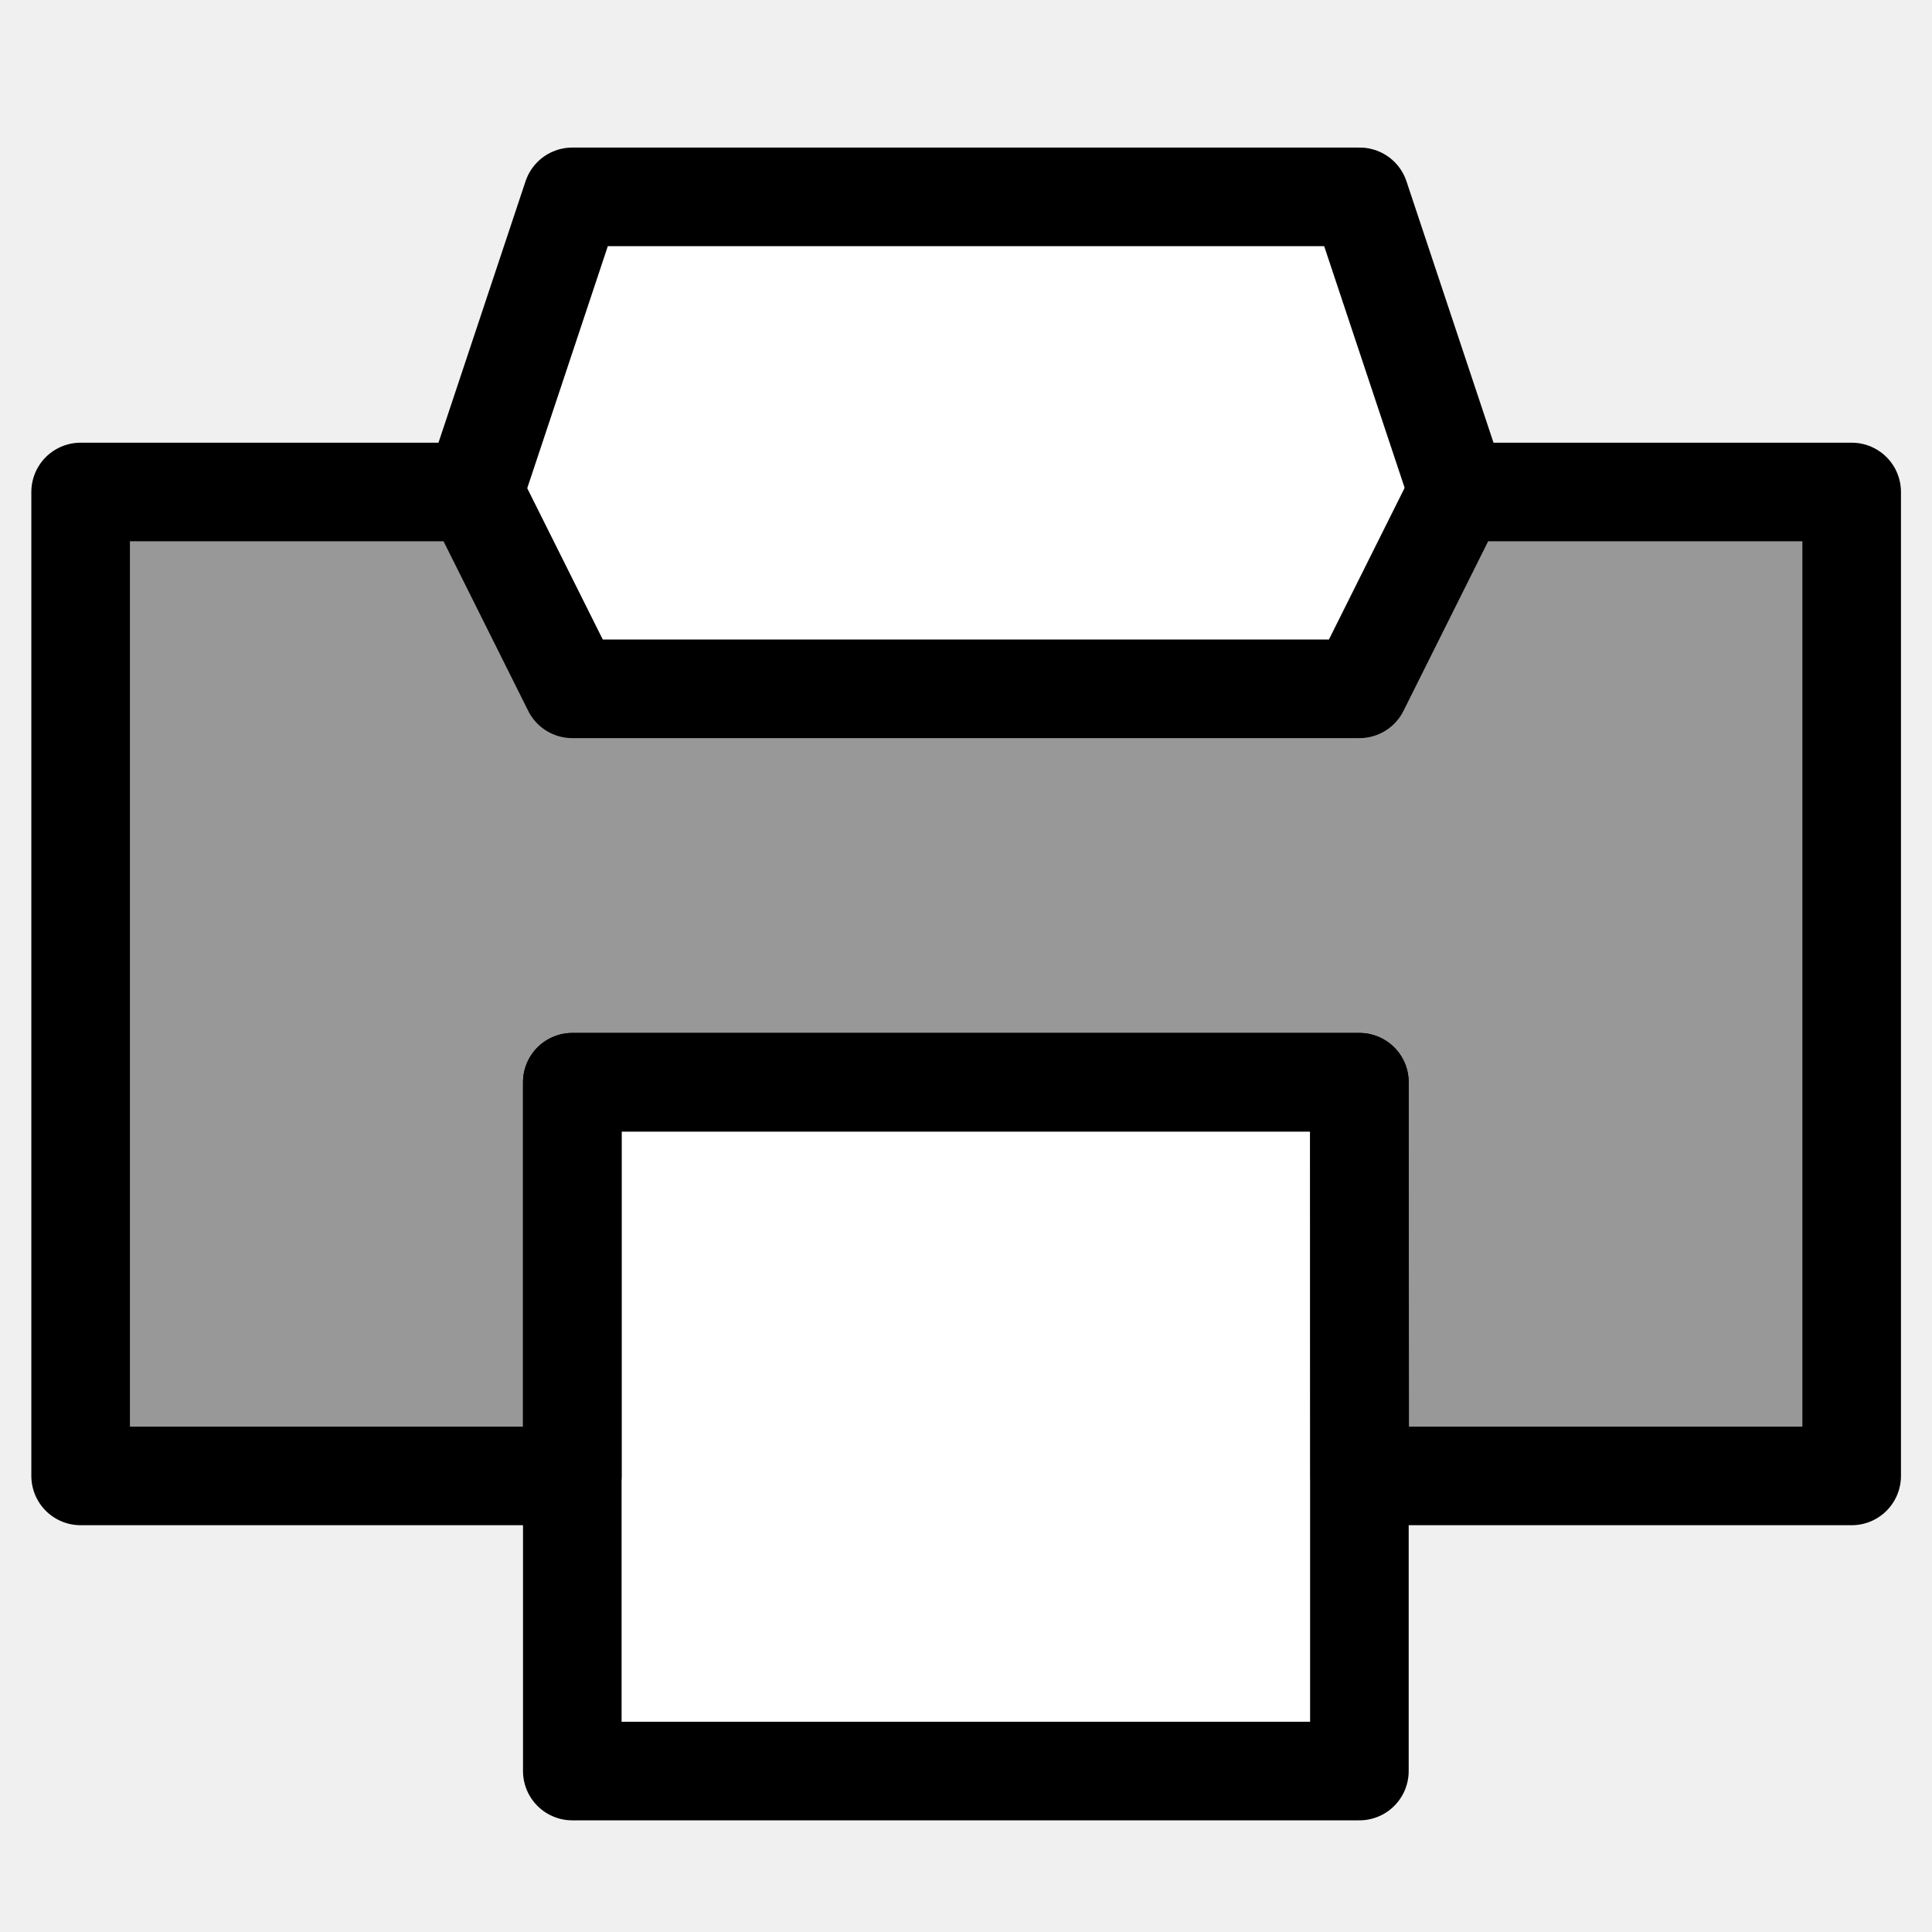
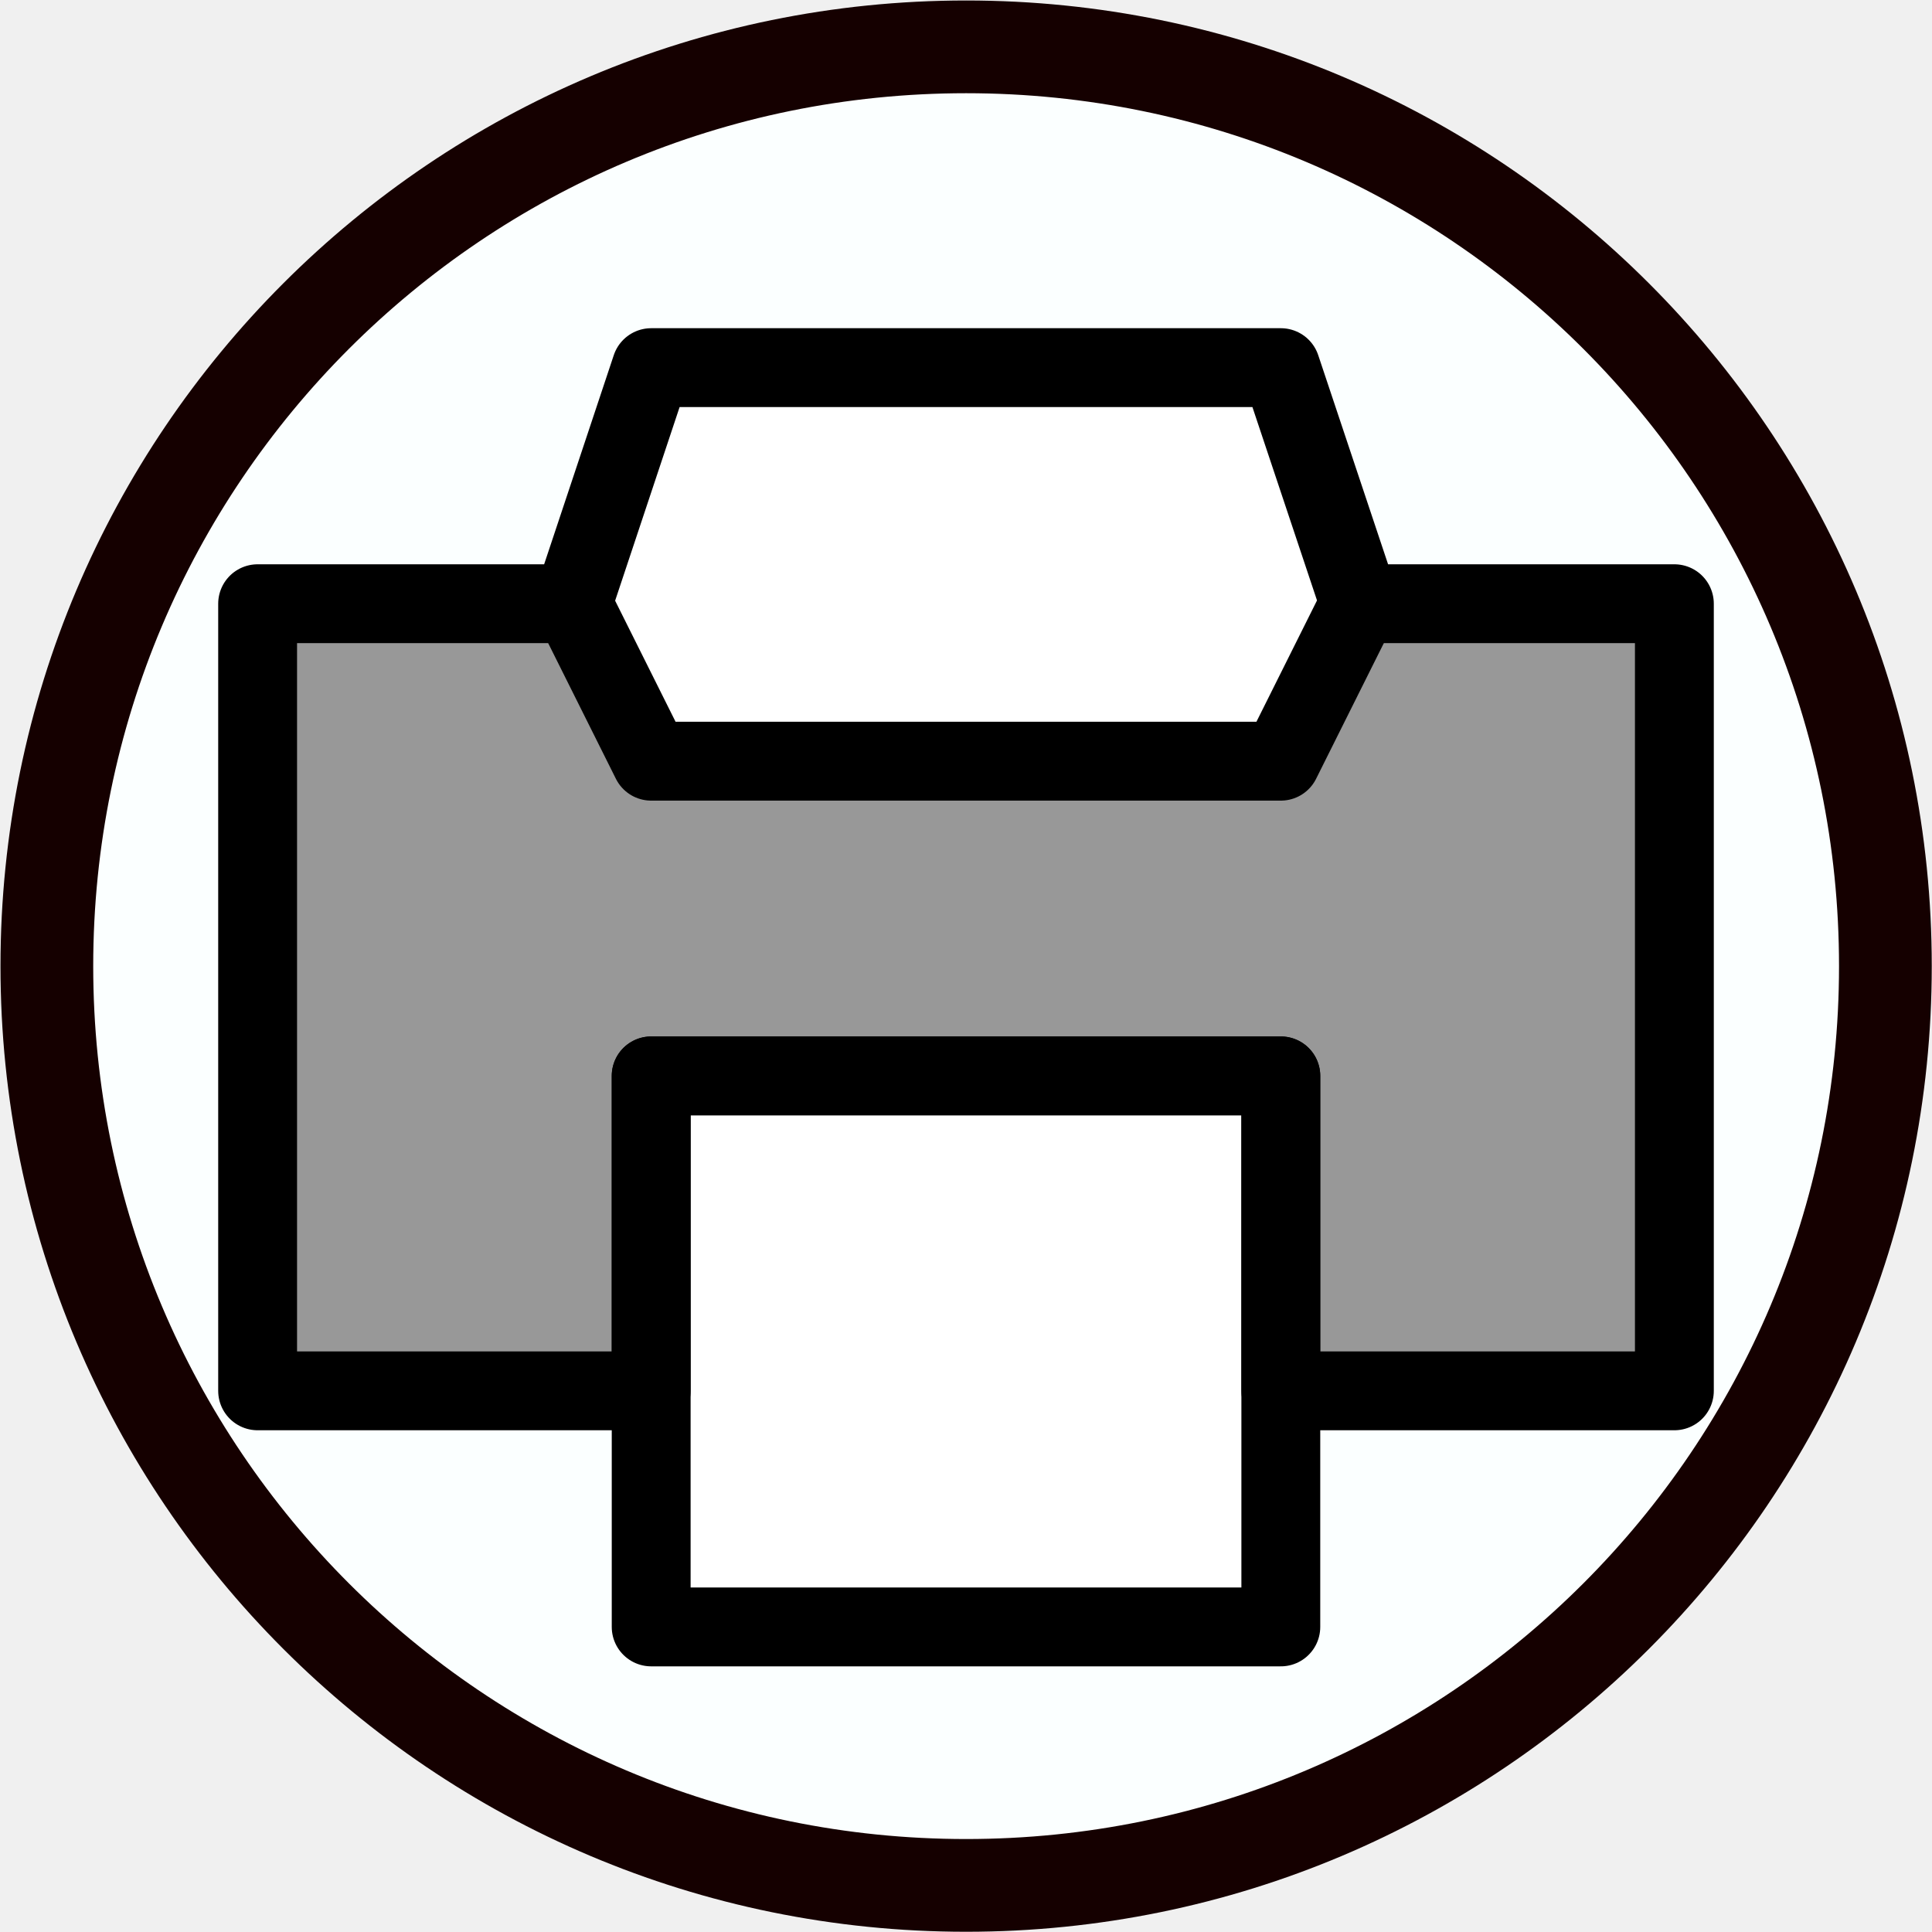
- <svg xmlns="http://www.w3.org/2000/svg" width="24" height="24" viewBox="0 0 6.35 6.35" version="1.1" id="svg8">
+ <svg xmlns="http://www.w3.org/2000/svg" width="30" height="30" viewBox="0 0 7.937 7.938" version="1.1" id="svg8">
  <defs id="defs2" />
-   <g id="layer1" transform="translate(0,-290.65)">
+   <g id="layer1" transform="translate(0,-289.0625)">
+     <ellipse style="fill:#fbffff;fill-opacity:1;stroke:#150000;stroke-width:0.381;stroke-miterlimit:4;stroke-dasharray:none;stroke-opacity:1" id="path858" cx="3.969" cy="293.032" rx="3.777" ry="3.777" />
    <flowRoot xml:space="preserve" id="flowRoot821" style="font-style:normal;font-weight:normal;font-size:5.333px;line-height:1.25;font-family:sans-serif;letter-spacing:0px;word-spacing:0px;fill:#000000;fill-opacity:1;stroke:none" transform="matrix(0.2645833,0,0,0.2645833,0,290.65)">
      <flowRegion id="flowRegion823">
        <rect id="rect825" width="29" height="9" x="0" y="-4" />
      </flowRegion>
      <flowPara id="flowPara827" />
    </flowRoot>
-     <path style="fill:#ffffff;fill-opacity:1;stroke:none;stroke-width:0.324;stroke-linecap:butt;stroke-linejoin:miter;stroke-miterlimit:4;stroke-dasharray:none;stroke-opacity:1" d="m 1.558,292.267 0.323,-0.97 h 2.587 l 0.323,0.97 -0.323,0.647 H 1.881 Z" id="path1650-9" />
-     <path style="fill:#ffffff;fill-opacity:1;stroke:none;stroke-width:0.324;stroke-linecap:butt;stroke-linejoin:miter;stroke-miterlimit:4;stroke-dasharray:none;stroke-opacity:1" d="m 1.881,294.207 h 2.587 v 2.264 H 1.881 Z" id="path1648-5" />
-     <path style="fill:#989898;fill-opacity:1;stroke:none;stroke-width:0.324;stroke-linecap:butt;stroke-linejoin:miter;stroke-miterlimit:4;stroke-dasharray:none;stroke-opacity:1" d="m 0.265,295.501 v -3.234 H 1.558 l 0.323,0.647 h 2.587 l 0.323,-0.647 h 1.294 v 3.234 H 4.469 v -1.294 H 1.881 v 1.294 z" id="path1646-9" />
-     <path style="fill:none;stroke:#000000;stroke-width:0.324;stroke-linecap:round;stroke-linejoin:round;stroke-miterlimit:4;stroke-dasharray:none;stroke-opacity:1" d="m 1.881,294.207 v 2.264 h 2.587 v -2.264 z" id="path1640-0" />
-     <path style="fill:none;stroke:#000000;stroke-width:0.324;stroke-linecap:butt;stroke-linejoin:round;stroke-miterlimit:4;stroke-dasharray:none;stroke-opacity:1" d="m 4.469,295.501 h 1.617 v -3.234 H 4.792 L 4.469,291.297 H 1.881 l -0.323,0.97 H 0.265 v 3.234 H 1.881 v -1.294 h 2.587 z" id="path1642-0" />
-     <path style="fill:none;stroke:#000000;stroke-width:0.324;stroke-linecap:butt;stroke-linejoin:round;stroke-miterlimit:4;stroke-dasharray:none;stroke-opacity:1" d="m 1.558,292.267 0.323,0.647 h 2.587 l 0.323,-0.647" id="path1644-3" />
+     <path style="fill:#ffffff;fill-opacity:1;stroke:none;stroke-width:0.324;stroke-linecap:butt;stroke-linejoin:miter;stroke-miterlimit:4;stroke-dasharray:none;stroke-opacity:1" d="m 2.352,291.543 0.323,-0.97 h 2.587 l 0.323,0.97 -0.323,0.647 H 2.675 Z" id="path1650-9" />
+     <path style="fill:#ffffff;fill-opacity:1;stroke:none;stroke-width:0.324;stroke-linecap:butt;stroke-linejoin:miter;stroke-miterlimit:4;stroke-dasharray:none;stroke-opacity:1" d="m 2.675,293.483 h 2.587 v 2.264 H 2.675 Z" id="path1648-5" />
+     <path style="fill:#989898;fill-opacity:1;stroke:none;stroke-width:0.324;stroke-linecap:butt;stroke-linejoin:miter;stroke-miterlimit:4;stroke-dasharray:none;stroke-opacity:1" d="m 1.058,294.777 v -3.234 h 1.294 l 0.323,0.647 h 2.587 l 0.323,-0.647 h 1.294 v 3.234 H 5.262 v -1.294 H 2.675 v 1.294 z" id="path1646-9" />
+     <path style="fill:none;stroke:#000000;stroke-width:0.324;stroke-linecap:round;stroke-linejoin:round;stroke-miterlimit:4;stroke-dasharray:none;stroke-opacity:1" d="m 2.675,293.483 v 2.264 h 2.587 v -2.264 z" id="path1640-0" />
+     <path style="fill:none;stroke:#000000;stroke-width:0.324;stroke-linecap:butt;stroke-linejoin:round;stroke-miterlimit:4;stroke-dasharray:none;stroke-opacity:1" d="m 5.262,294.777 h 1.617 v -3.234 H 5.586 L 5.262,290.573 H 2.675 l -0.323,0.97 H 1.058 v 3.234 h 1.617 v -1.294 h 2.587 z" id="path1642-0" />
+     <path style="fill:none;stroke:#000000;stroke-width:0.324;stroke-linecap:butt;stroke-linejoin:round;stroke-miterlimit:4;stroke-dasharray:none;stroke-opacity:1" d="m 2.352,291.543 0.323,0.647 h 2.587 l 0.323,-0.647" id="path1644-3" />
+     <path style="fill:#ffffff;fill-opacity:1;stroke:none;stroke-width:0.324;stroke-linecap:butt;stroke-linejoin:miter;stroke-miterlimit:4;stroke-dasharray:none;stroke-opacity:1" d="m 1.558,303.379 0.323,-0.97 h 2.587 l 0.323,0.97 -0.323,0.647 h -2.587 z" id="path1650-9-7" />
+     <path style="fill:#ffffff;fill-opacity:1;stroke:none;stroke-width:0.324;stroke-linecap:butt;stroke-linejoin:miter;stroke-miterlimit:4;stroke-dasharray:none;stroke-opacity:1" d="m 1.881,305.32 h 2.587 v 2.264 h -2.587 z" id="path1648-5-0" />
+     <path style="fill:#989898;fill-opacity:1;stroke:none;stroke-width:0.324;stroke-linecap:butt;stroke-linejoin:miter;stroke-miterlimit:4;stroke-dasharray:none;stroke-opacity:1" d="m 0.265,306.613 v -3.234 H 1.558 l 0.323,0.647 h 2.587 l 0.323,-0.647 h 1.294 v 3.234 h -1.617 v -1.294 h -2.587 v 1.294 z" id="path1646-9-6" />
+     <path style="fill:none;stroke:#000000;stroke-width:0.324;stroke-linecap:round;stroke-linejoin:round;stroke-miterlimit:4;stroke-dasharray:none;stroke-opacity:1" d="m 1.881,305.32 v 2.264 h 2.587 v -2.264 z" id="path1640-0-5" />
+     <path style="fill:none;stroke:#000000;stroke-width:0.324;stroke-linecap:butt;stroke-linejoin:round;stroke-miterlimit:4;stroke-dasharray:none;stroke-opacity:1" d="m 4.469,306.613 h 1.617 v -3.234 h -1.294 l -0.323,-0.97 h -2.587 l -0.323,0.97 H 0.265 v 3.234 H 1.881 v -1.294 h 2.587 z" id="path1642-0-9" />
+     <path style="fill:none;stroke:#000000;stroke-width:0.324;stroke-linecap:butt;stroke-linejoin:round;stroke-miterlimit:4;stroke-dasharray:none;stroke-opacity:1" d="m 1.558,303.379 0.323,0.647 h 2.587 l 0.323,-0.647" id="path1644-3-6" />
+     <rect style="fill:none;fill-opacity:0.196;stroke:#150000;stroke-width:0.1;stroke-miterlimit:4;stroke-dasharray:none;stroke-opacity:1" id="rect823-9" width="6.35" height="6.35" x="0" y="301.762" />
  </g>
</svg>
